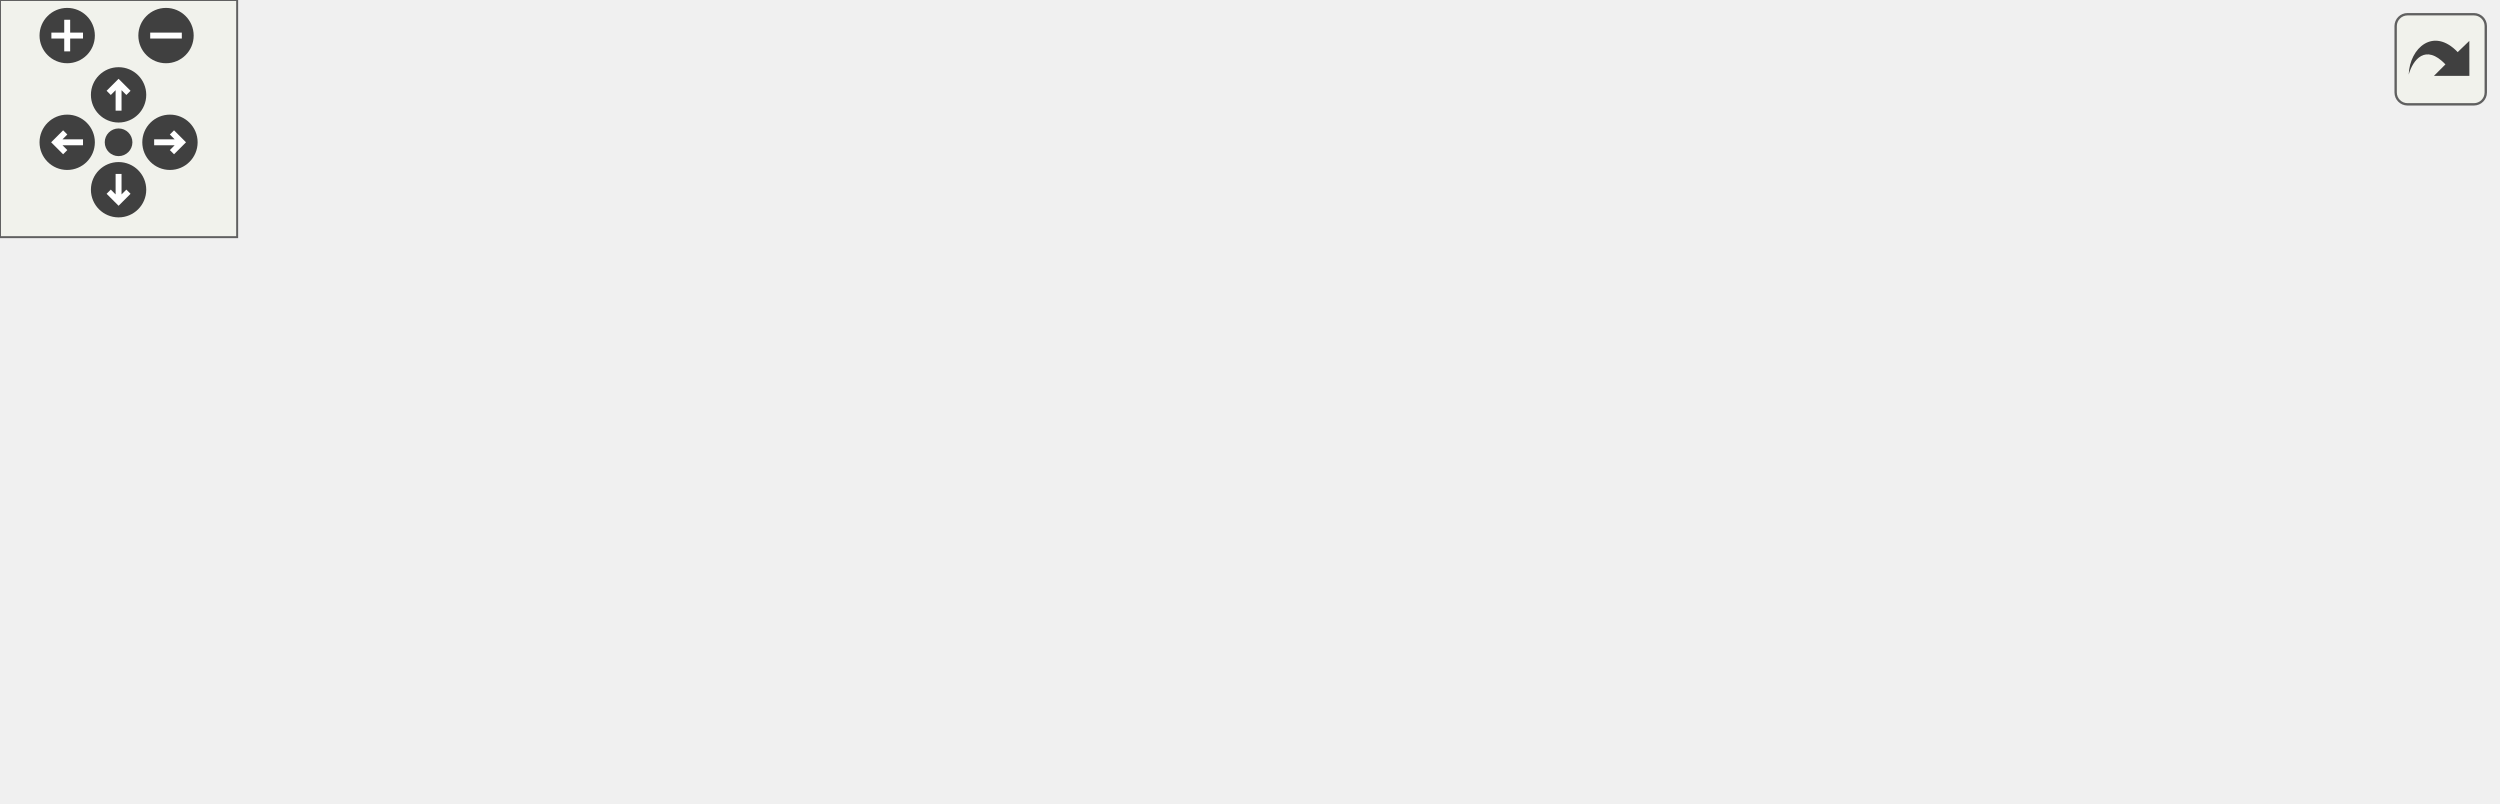
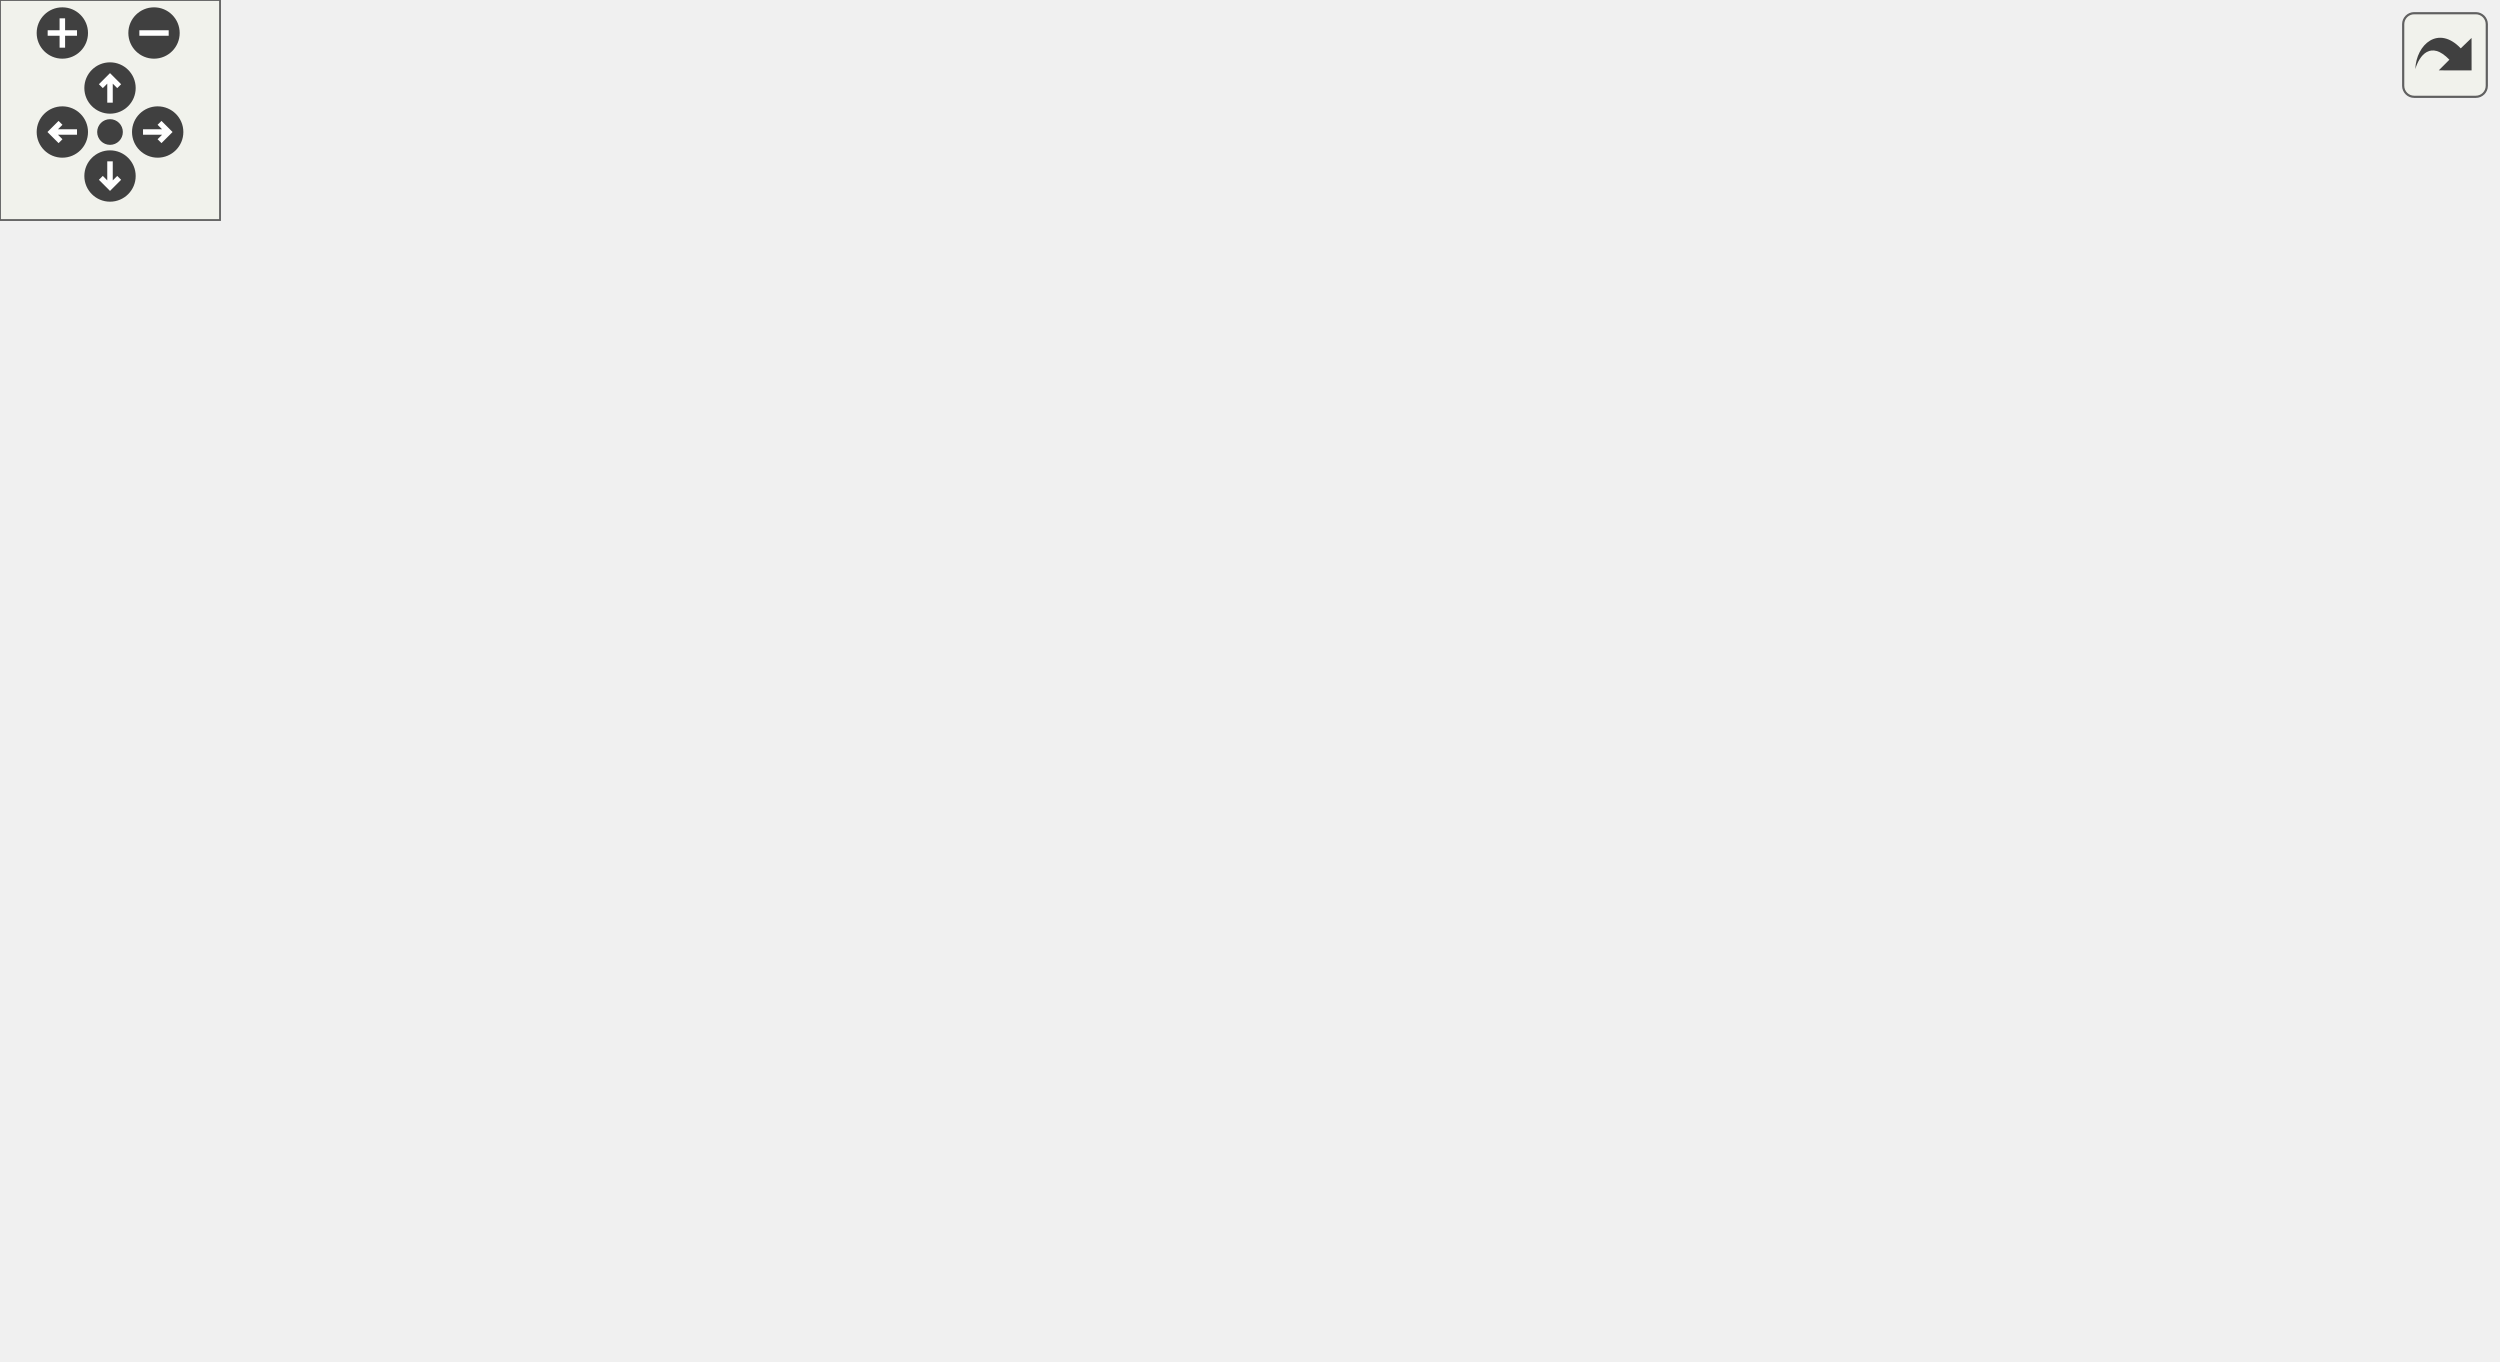
<svg xmlns="http://www.w3.org/2000/svg" xmlns:xlink="http://www.w3.org/1999/xlink" id="main" version="1.1" xml:space="preserve">
  <style type="text/css">
.edge:hover path { stroke: red; }
.edge:hover polygon { stroke: red; fill: red; }
</style>
  <defs>
    <circle id="rim" cx="0" cy="0" r="7" />
    <circle id="rim2" cx="0" cy="0" r="3.5" />
    <g id="zoomPlus">
      <use xlink:href="#rim" fill="#404040">
        <set attributeName="fill" to="#808080" begin="zoomplus.mouseover" end="zoomplus.mouseout" />
      </use>
      <path d="M-4,0h8M0,-4v8" fill="none" stroke="white" stroke-width="1.5" pointer-events="none" />
    </g>
    <g id="zoomMin">
      <use xlink:href="#rim" fill="#404040">
        <set attributeName="fill" to="#808080" begin="zoomminus.mouseover" end="zoomminus.mouseout" />
      </use>
      <path d="M-4,0h8" fill="none" stroke="white" stroke-width="1.5" pointer-events="none" />
    </g>
    <g id="dirArrow">
      <path fill="none" stroke="white" stroke-width="1.5" d="M0,-3.0v7 M-2.5,-0.5L0,-3.0L2.5,-0.5" />
    </g>
    <g id="resetDef">
      <use xlink:href="#rim2" fill="#404040">
        <set attributeName="fill" to="#808080" begin="reset.mouseover" end="reset.mouseout" />
      </use>
    </g>
  </defs>
  <svg id="graph" class="graph">
    <g id="viewport">
      <g id="node1" class="node">
        <g id="a_node1">
          <a xlink:title="HAL for uC Internal ADC interfaces.">
-             <polygon fill="#bfbfbf" stroke="black" points="244,-123.5 244,-142.5 319,-142.5 319,-123.5 244,-123.5" />
-             <text text-anchor="middle" x="281.5" y="-130.5" font-family="Helvetica,sans-Serif" font-size="10.00">hal/uc/adc.h</text>
+             <polygon fill="#bfbfbf" stroke="black" points="239.39,-291.5 239.39,-310.5 314.39,-310.5 314.39,-291.5 239.39,-291.5" />
+             <text text-anchor="middle" x="276.89" y="-298.5" font-family="Helvetica,sans-Serif" font-size="10.00">hal/uc/adc.h</text>
          </a>
        </g>
      </g>
      <g id="node2" class="node">
        <g id="a_node2">
          <a xlink:href="map_8h.html" target="_top" xlink:title="HAL for uC Peripheral Map.">
-             <polygon fill="none" stroke="black" points="258,-67.5 258,-86.5 305,-86.5 305,-67.5 258,-67.5" />
-             <text text-anchor="middle" x="281.5" y="-74.5" font-family="Helvetica,sans-Serif" font-size="10.00">map.h</text>
+             <polygon fill="none" stroke="black" points="253.39,-235.5 253.39,-254.5 300.39,-254.5 300.39,-235.5 253.39,-235.5" />
+             <text text-anchor="middle" x="276.89" y="-242.5" font-family="Helvetica,sans-Serif" font-size="10.00">map.h</text>
          </a>
        </g>
      </g>
      <g id="edge1" class="edge">
-         <path fill="none" stroke="midnightblue" d="M281.5,-123.08C281.5,-116.01 281.5,-105.86 281.5,-96.99" />
-         <polygon fill="midnightblue" stroke="midnightblue" points="285,-96.75 281.5,-86.75 278,-96.75 285,-96.75" />
+         <path fill="none" stroke="midnightblue" d="M276.89,-291.08C276.89,-284.01 276.89,-273.86 276.89,-264.99" />
+         <polygon fill="midnightblue" stroke="midnightblue" points="280.39,-264.75 276.89,-254.75 273.39,-264.75 280.39,-264.75" />
      </g>
      <g id="node3" class="node">
        <g id="a_node3">
          <a xlink:title=" ">
-             <polygon fill="none" stroke="#bfbfbf" points="0,-6 0,-25 53,-25 53,-6 0,-6" />
-             <text text-anchor="middle" x="26.5" y="-13" font-family="Helvetica,sans-Serif" font-size="10.00">stdint.h</text>
+             <polygon fill="none" stroke="#bfbfbf" points="4.39,-0.5 4.39,-19.5 57.39,-19.5 57.39,-0.5 4.39,-0.5" />
+             <text text-anchor="middle" x="30.89" y="-7.5" font-family="Helvetica,sans-Serif" font-size="10.00">stdint.h</text>
          </a>
        </g>
      </g>
      <g id="edge2" class="edge">
-         <path fill="none" stroke="midnightblue" d="M257.82,-72.57C217.27,-66.38 132.18,-52 62.5,-31 60.21,-30.31 57.87,-29.53 55.53,-28.71" />
-         <polygon fill="midnightblue" stroke="midnightblue" points="56.67,-25.4 46.08,-25.13 54.19,-31.94 56.67,-25.4" />
+         <path fill="none" stroke="midnightblue" d="M253.25,-243.53C195.8,-241.85 51.37,-234.13 21.89,-199 -19.2,-150.01 7.79,-66.07 22.79,-29.23" />
+         <polygon fill="midnightblue" stroke="midnightblue" points="26.11,-30.35 26.8,-19.78 19.67,-27.62 26.11,-30.35" />
      </g>
      <g id="node4" class="node">
        <g id="a_node4">
          <a xlink:title=" ">
-             <polygon fill="none" stroke="#bfbfbf" points="71.5,-6 71.5,-25 169.5,-25 169.5,-6 71.5,-6" />
-             <text text-anchor="middle" x="120.5" y="-13" font-family="Helvetica,sans-Serif" font-size="10.00">platform/types.h</text>
+             <polygon fill="none" stroke="#bfbfbf" points="30.89,-174 30.89,-193 128.89,-193 128.89,-174 30.89,-174" />
+             <text text-anchor="middle" x="79.89" y="-181" font-family="Helvetica,sans-Serif" font-size="10.00">platform/types.h</text>
          </a>
        </g>
      </g>
      <g id="edge3" class="edge">
-         <path fill="none" stroke="midnightblue" d="M258.43,-67.48C230.82,-57.27 184.38,-40.11 153.1,-28.55" />
-         <polygon fill="midnightblue" stroke="midnightblue" points="154.12,-25.19 143.52,-25.01 151.69,-31.76 154.12,-25.19" />
+         <path fill="none" stroke="midnightblue" d="M253.13,-236.82C219.55,-226.68 157.84,-208.04 117.86,-195.97" />
+         <polygon fill="midnightblue" stroke="midnightblue" points="118.78,-192.59 108.2,-193.05 116.76,-199.29 118.78,-192.59" />
      </g>
      <g id="node5" class="node">
        <g id="a_node5">
-           <a xlink:title=" ">
-             <polygon fill="none" stroke="#bfbfbf" points="187.5,-6 187.5,-25 267.5,-25 267.5,-6 187.5,-6" />
-             <text text-anchor="middle" x="227.5" y="-13" font-family="Helvetica,sans-Serif" font-size="10.00">application.h</text>
+           <a xlink:href="types_8h_source.html" target="_top" xlink:title=" ">
+             <polygon fill="none" stroke="black" points="147.39,-174 147.39,-193 218.39,-193 218.39,-174 147.39,-174" />
+             <text text-anchor="middle" x="182.89" y="-181" font-family="Helvetica,sans-Serif" font-size="10.00">hal/types.h</text>
          </a>
        </g>
      </g>
      <g id="edge4" class="edge">
-         <path fill="none" stroke="midnightblue" d="M273.76,-67.48C265.5,-58.37 252.22,-43.74 242.01,-32.48" />
-         <polygon fill="midnightblue" stroke="midnightblue" points="244.53,-30.06 235.22,-25.01 239.35,-34.77 244.53,-30.06" />
+         <path fill="none" stroke="midnightblue" d="M263.43,-235.48C248.21,-225.84 223.21,-210.02 205.09,-198.55" />
+         <polygon fill="midnightblue" stroke="midnightblue" points="206.66,-195.4 196.34,-193.01 202.92,-201.31 206.66,-195.4" />
+       </g>
+       <g id="node8" class="node">
+         <g id="a_node8">
+           <a xlink:title=" ">
+             <polygon fill="none" stroke="#bfbfbf" points="236.89,-174 236.89,-193 316.89,-193 316.89,-174 236.89,-174" />
+             <text text-anchor="middle" x="276.89" y="-181" font-family="Helvetica,sans-Serif" font-size="10.00">application.h</text>
+           </a>
+         </g>
+       </g>
+       <g id="edge8" class="edge">
+         <path fill="none" stroke="midnightblue" d="M276.89,-235.48C276.89,-227.08 276.89,-213.98 276.89,-203.16" />
+         <polygon fill="midnightblue" stroke="midnightblue" points="280.39,-203.01 276.89,-193.01 273.39,-203.01 280.39,-203.01" />
+       </g>
+       <g id="node9" class="node">
+         <g id="a_node9">
+           <a xlink:title=" ">
+             <polygon fill="none" stroke="#bfbfbf" points="335.39,-174 335.39,-193 436.39,-193 436.39,-174 335.39,-174" />
+             <text text-anchor="middle" x="385.89" y="-181" font-family="Helvetica,sans-Serif" font-size="10.00">platform/debug.h</text>
+           </a>
+         </g>
+       </g>
+       <g id="edge9" class="edge">
+         <path fill="none" stroke="midnightblue" d="M292.51,-235.48C310.48,-225.67 340.22,-209.43 361.3,-197.92" />
+         <polygon fill="midnightblue" stroke="midnightblue" points="363.21,-200.87 370.31,-193.01 359.85,-194.73 363.21,-200.87" />
+       </g>
+       <g id="node10" class="node">
+         <g id="a_node10">
+           <a xlink:title=" ">
+             <polygon fill="none" stroke="#bfbfbf" points="454.89,-174 454.89,-193 542.89,-193 542.89,-174 454.89,-174" />
+             <text text-anchor="middle" x="498.89" y="-181" font-family="Helvetica,sans-Serif" font-size="10.00">platform/cpu.h</text>
+           </a>
+         </g>
+       </g>
+       <g id="edge10" class="edge">
+         <path fill="none" stroke="midnightblue" d="M300.42,-237.79C333.08,-229.16 394.01,-213.01 445.89,-199 449.77,-197.95 453.81,-196.86 457.85,-195.76" />
+         <polygon fill="midnightblue" stroke="midnightblue" points="459.07,-199.05 467.8,-193.05 457.23,-192.3 459.07,-199.05" />
+       </g>
+       <g id="node11" class="node">
+         <g id="a_node11">
+           <a xlink:title=" ">
+             <polygon fill="none" stroke="#bfbfbf" points="560.89,-168.5 560.89,-198.5 680.89,-198.5 680.89,-168.5 560.89,-168.5" />
+             <text text-anchor="start" x="568.89" y="-186.5" font-family="Helvetica,sans-Serif" font-size="10.00">hal_platform/uc_map</text>
+             <text text-anchor="middle" x="620.89" y="-175.5" font-family="Helvetica,sans-Serif" font-size="10.00">_impl.h</text>
+           </a>
+         </g>
+       </g>
+       <g id="edge11" class="edge">
+         <path fill="none" stroke="midnightblue" d="M300.5,-240.5C346.61,-233.59 452.07,-217.41 550.87,-199.14" />
+         <polygon fill="midnightblue" stroke="midnightblue" points="551.52,-202.58 560.72,-197.31 550.24,-195.7 551.52,-202.58" />
      </g>
      <g id="node6" class="node">
        <g id="a_node6">
-           <a xlink:title=" ">
-             <polygon fill="none" stroke="#bfbfbf" points="286,-6 286,-25 387,-25 387,-6 286,-6" />
-             <text text-anchor="middle" x="336.5" y="-13" font-family="Helvetica,sans-Serif" font-size="10.00">platform/debug.h</text>
+           <a xlink:href="types_2all_8h_source.html" target="_top" xlink:title=" ">
+             <polygon fill="none" stroke="black" points="89.89,-112.5 89.89,-131.5 157.89,-131.5 157.89,-112.5 89.89,-112.5" />
+             <text text-anchor="middle" x="123.89" y="-119.5" font-family="Helvetica,sans-Serif" font-size="10.00">types/all.h</text>
          </a>
        </g>
      </g>
      <g id="edge5" class="edge">
-         <path fill="none" stroke="midnightblue" d="M289.38,-67.48C297.79,-58.37 311.32,-43.74 321.73,-32.48" />
-         <polygon fill="midnightblue" stroke="midnightblue" points="324.42,-34.73 328.63,-25.01 319.28,-29.98 324.42,-34.73" />
+         <path fill="none" stroke="midnightblue" d="M174.44,-173.98C165.33,-164.78 150.62,-149.96 139.42,-138.66" />
+         <polygon fill="midnightblue" stroke="midnightblue" points="141.86,-136.15 132.33,-131.51 136.89,-141.07 141.86,-136.15" />
      </g>
      <g id="node7" class="node">
        <g id="a_node7">
-           <a xlink:title=" ">
-             <polygon fill="none" stroke="#bfbfbf" points="405.5,-6 405.5,-25 493.5,-25 493.5,-6 405.5,-6" />
-             <text text-anchor="middle" x="449.5" y="-13" font-family="Helvetica,sans-Serif" font-size="10.00">platform/cpu.h</text>
+           <a xlink:href="types_2crypto_8h_source.html" target="_top" xlink:title=" ">
+             <polygon fill="none" stroke="black" points="62.89,-56.5 62.89,-75.5 118.89,-75.5 118.89,-56.5 62.89,-56.5" />
+             <text text-anchor="middle" x="90.89" y="-63.5" font-family="Helvetica,sans-Serif" font-size="10.00">crypto.h</text>
          </a>
        </g>
      </g>
      <g id="edge6" class="edge">
-         <path fill="none" stroke="midnightblue" d="M305.21,-67.6C334.07,-57.38 382.98,-40.06 415.75,-28.45" />
-         <polygon fill="midnightblue" stroke="midnightblue" points="417.1,-31.69 425.36,-25.05 414.77,-25.09 417.1,-31.69" />
-       </g>
-       <g id="node8" class="node">
-         <g id="a_node8">
-           <a xlink:title=" ">
-             <polygon fill="none" stroke="#bfbfbf" points="511.5,-0.5 511.5,-30.5 631.5,-30.5 631.5,-0.5 511.5,-0.5" />
-             <text text-anchor="start" x="519.5" y="-18.5" font-family="Helvetica,sans-Serif" font-size="10.00">hal_platform/uc_map</text>
-             <text text-anchor="middle" x="571.5" y="-7.5" font-family="Helvetica,sans-Serif" font-size="10.00">_impl.h</text>
-           </a>
-         </g>
+         <path fill="none" stroke="midnightblue" d="M118.45,-112.08C113.88,-104.61 107.23,-93.72 101.6,-84.52" />
+         <polygon fill="midnightblue" stroke="midnightblue" points="104.44,-82.46 96.24,-75.75 98.47,-86.11 104.44,-82.46" />
      </g>
      <g id="edge7" class="edge">
-         <path fill="none" stroke="midnightblue" d="M305.06,-71.25C343.81,-63.43 423.7,-47.27 501.35,-31.23" />
-         <polygon fill="midnightblue" stroke="midnightblue" points="502.21,-34.63 511.29,-29.18 500.79,-27.77 502.21,-34.63" />
+         <path fill="none" stroke="midnightblue" d="M81.25,-56.32C72.39,-48.34 59.02,-36.31 48.29,-26.65" />
+         <polygon fill="midnightblue" stroke="midnightblue" points="50.48,-23.92 40.71,-19.83 45.8,-29.13 50.48,-23.92" />
      </g>
    </g>
  </svg>
  <g id="navigator" transform="translate(0 0)" fill="#404254">
    <rect fill="#f2f5e9" fill-opacity="0.5" stroke="#606060" stroke-width=".5" x="0" y="0" width="60" height="60" />
    <use id="zoomplus" xlink:href="#zoomPlus" x="17" y="9" />
    <use id="zoomminus" xlink:href="#zoomMin" x="42" y="9" />
    <use id="reset" xlink:href="#resetDef" x="30" y="36" />
    <g id="arrowUp" xlink:href="#dirArrow" transform="translate(30 24)">
      <use xlink:href="#rim" fill="#404040">
        <set attributeName="fill" to="#808080" begin="arrowUp.mouseover" end="arrowUp.mouseout" />
      </use>
      <path fill="none" stroke="white" stroke-width="1.5" d="M0,-3.0v7 M-2.5,-0.5L0,-3.0L2.5,-0.5" />
    </g>
    <g id="arrowRight" xlink:href="#dirArrow" transform="rotate(90) translate(36 -43)">
      <use xlink:href="#rim" fill="#404040">
        <set attributeName="fill" to="#808080" begin="arrowRight.mouseover" end="arrowRight.mouseout" />
      </use>
      <path fill="none" stroke="white" stroke-width="1.5" d="M0,-3.0v7 M-2.5,-0.5L0,-3.0L2.5,-0.5" />
    </g>
    <g id="arrowDown" xlink:href="#dirArrow" transform="rotate(180) translate(-30 -48)">
      <use xlink:href="#rim" fill="#404040">
        <set attributeName="fill" to="#808080" begin="arrowDown.mouseover" end="arrowDown.mouseout" />
      </use>
      <path fill="none" stroke="white" stroke-width="1.5" d="M0,-3.0v7 M-2.5,-0.5L0,-3.0L2.5,-0.5" />
    </g>
    <g id="arrowLeft" xlink:href="#dirArrow" transform="rotate(270) translate(-36 17)">
      <use xlink:href="#rim" fill="#404040">
        <set attributeName="fill" to="#808080" begin="arrowLeft.mouseover" end="arrowLeft.mouseout" />
      </use>
      <path fill="none" stroke="white" stroke-width="1.5" d="M0,-3.0v7 M-2.5,-0.5L0,-3.0L2.5,-0.5" />
    </g>
  </g>
  <svg viewBox="0 0 15 15" width="100%" height="30px" preserveAspectRatio="xMaxYMin meet">
    <g id="arrow_out" transform="scale(0.3 0.3)">
      <a xlink:href="adc_8h__incl_org.svg" target="_base">
        <rect id="button" ry="5" rx="5" y="6" x="6" height="38" width="38" fill="#f2f5e9" fill-opacity="0.5" stroke="#606060" stroke-width="1.0" />
        <path id="arrow" d="M 11.5,31.437 C 11.94,20.098 22.043,11.323 32.159,21.979 L 37.069,17.246 C 37.069,17.246 37.088,32 37.088,32 L 22.16,31.978 C 22.16,31.978 26.998,27.14 26.998,27.14 C 18.529,18.264 13.292,25.23 11.5,31.437 z" style="fill:#404040;" />
      </a>
    </g>
  </svg>
</svg>
